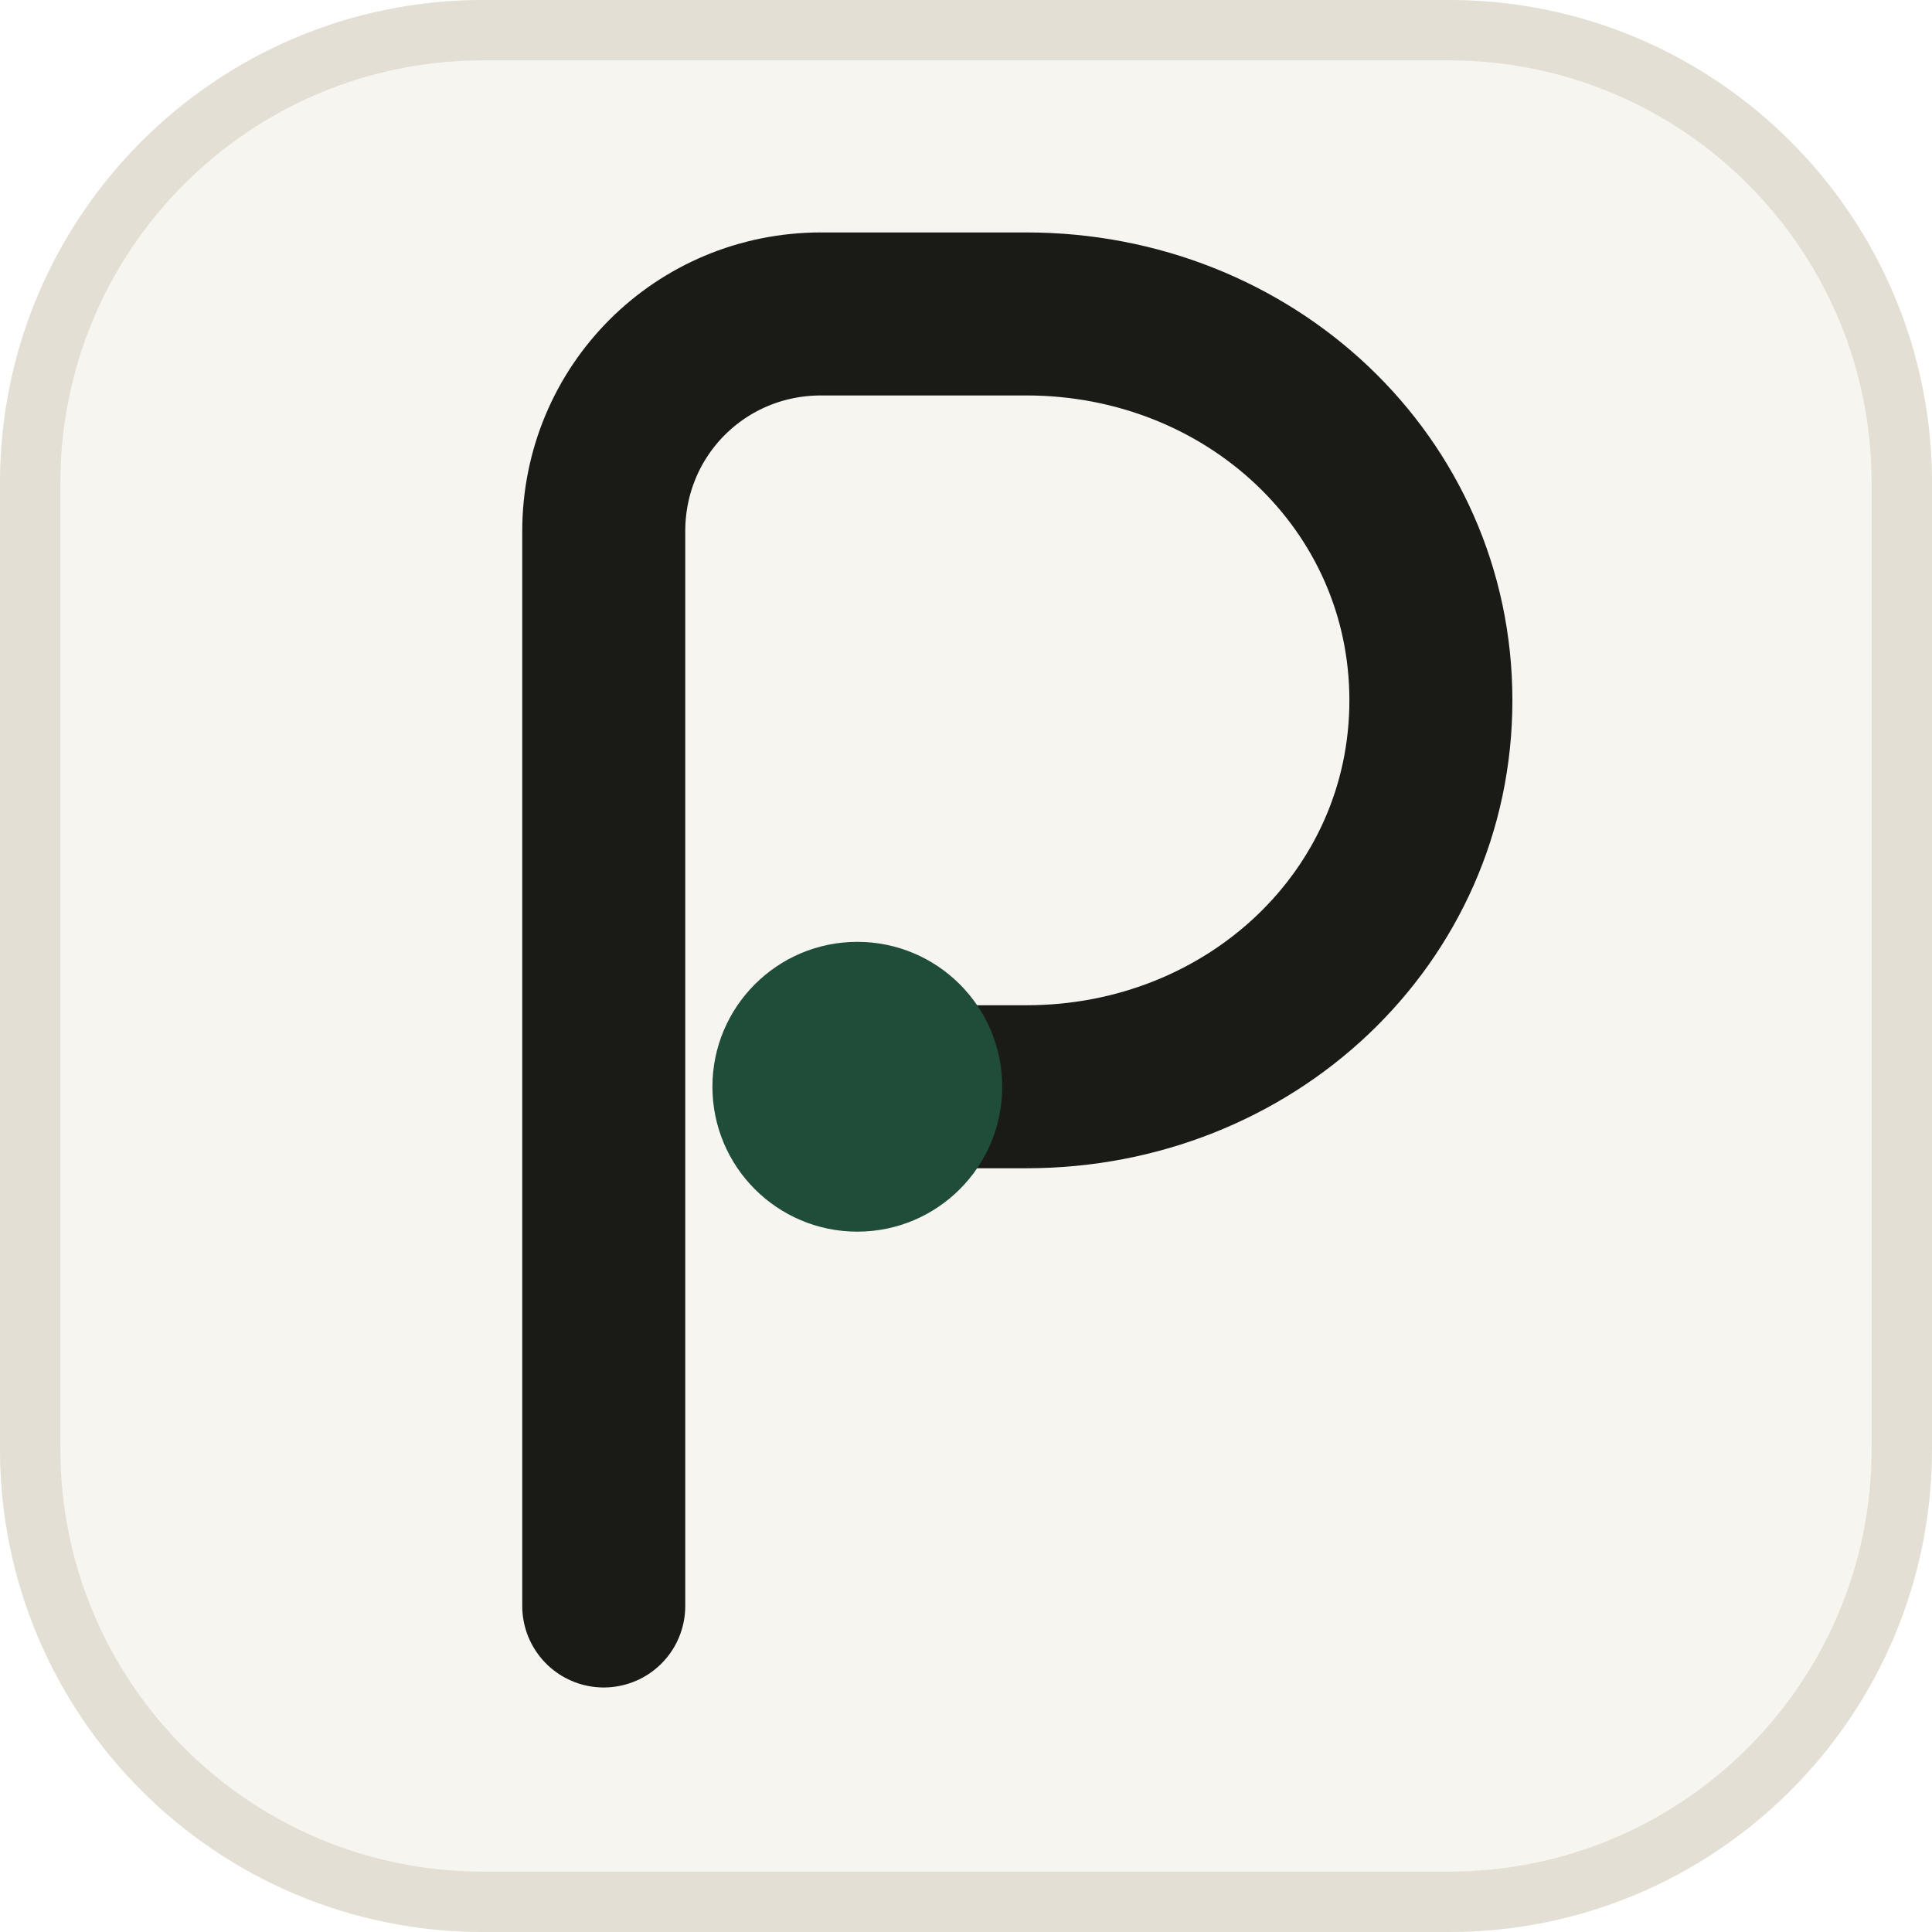
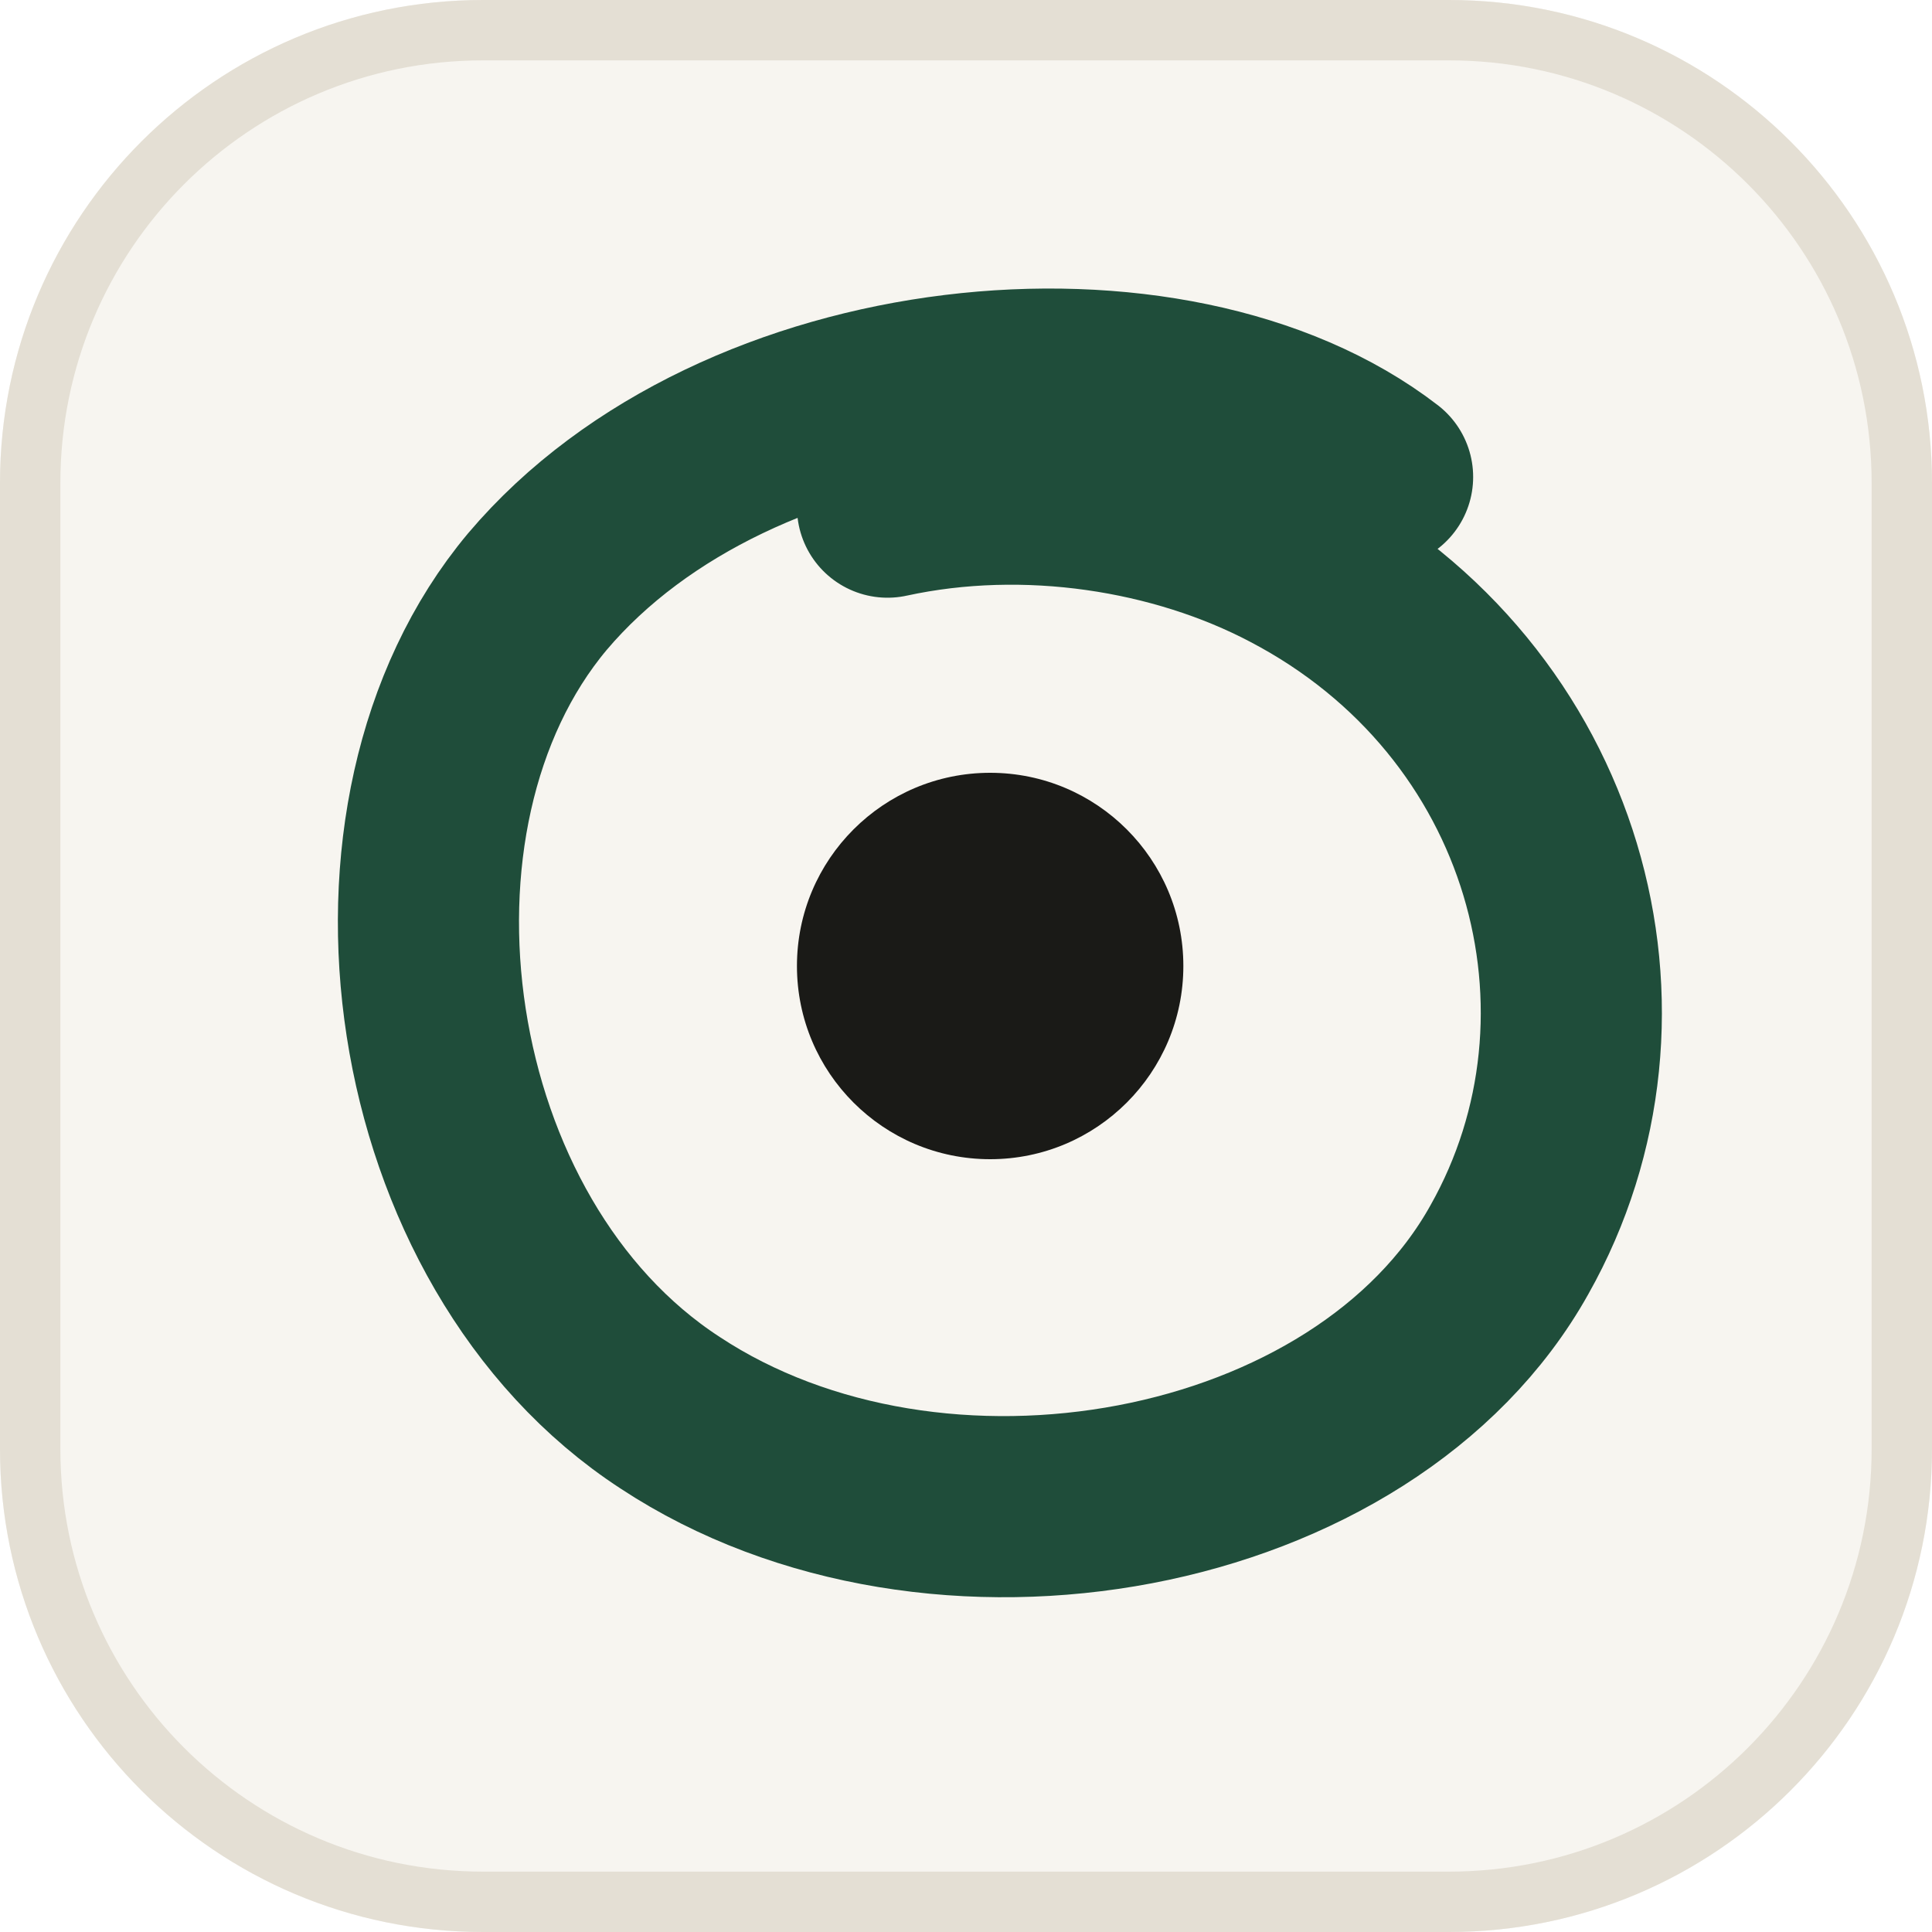
<svg xmlns="http://www.w3.org/2000/svg" viewBox="0 0 32 32">
  <rect width="32" height="32" rx="8" fill="#f7f5f0" />
  <rect x="0.5" y="0.5" width="31" height="31" rx="7.5" fill="none" stroke="#e4dfd4" />
-   <path d="M10 26.6V8.8c0-2 1.6-3.6 3.6-3.6H17c3.7 0 6.7 2.8 6.7 6.4s-3 6.4-6.7 6.4h-2.8" fill="none" stroke="#1a1a17" stroke-width="2.7" stroke-linecap="round" stroke-linejoin="round" />
-   <circle cx="14.2" cy="18" r="2.4" fill="#1f4d3a" />
+   <path d="M22.9 7.9C19.4 5.2 12.2 5.9 8.9 9.8 5.8 13.5 6.8 20.6 11.1 23.4c4.4 2.9 11.5 1.6 13.9-2.7 2.2-3.9.8-9.1-3.6-11.4-1.9-1-4.4-1.4-6.7-.9" fill="none" stroke="#1f4d3a" stroke-width="3" stroke-linecap="round" />
+   <circle cx="16.4" cy="16" r="3.2" fill="#1a1a17" />
</svg>
